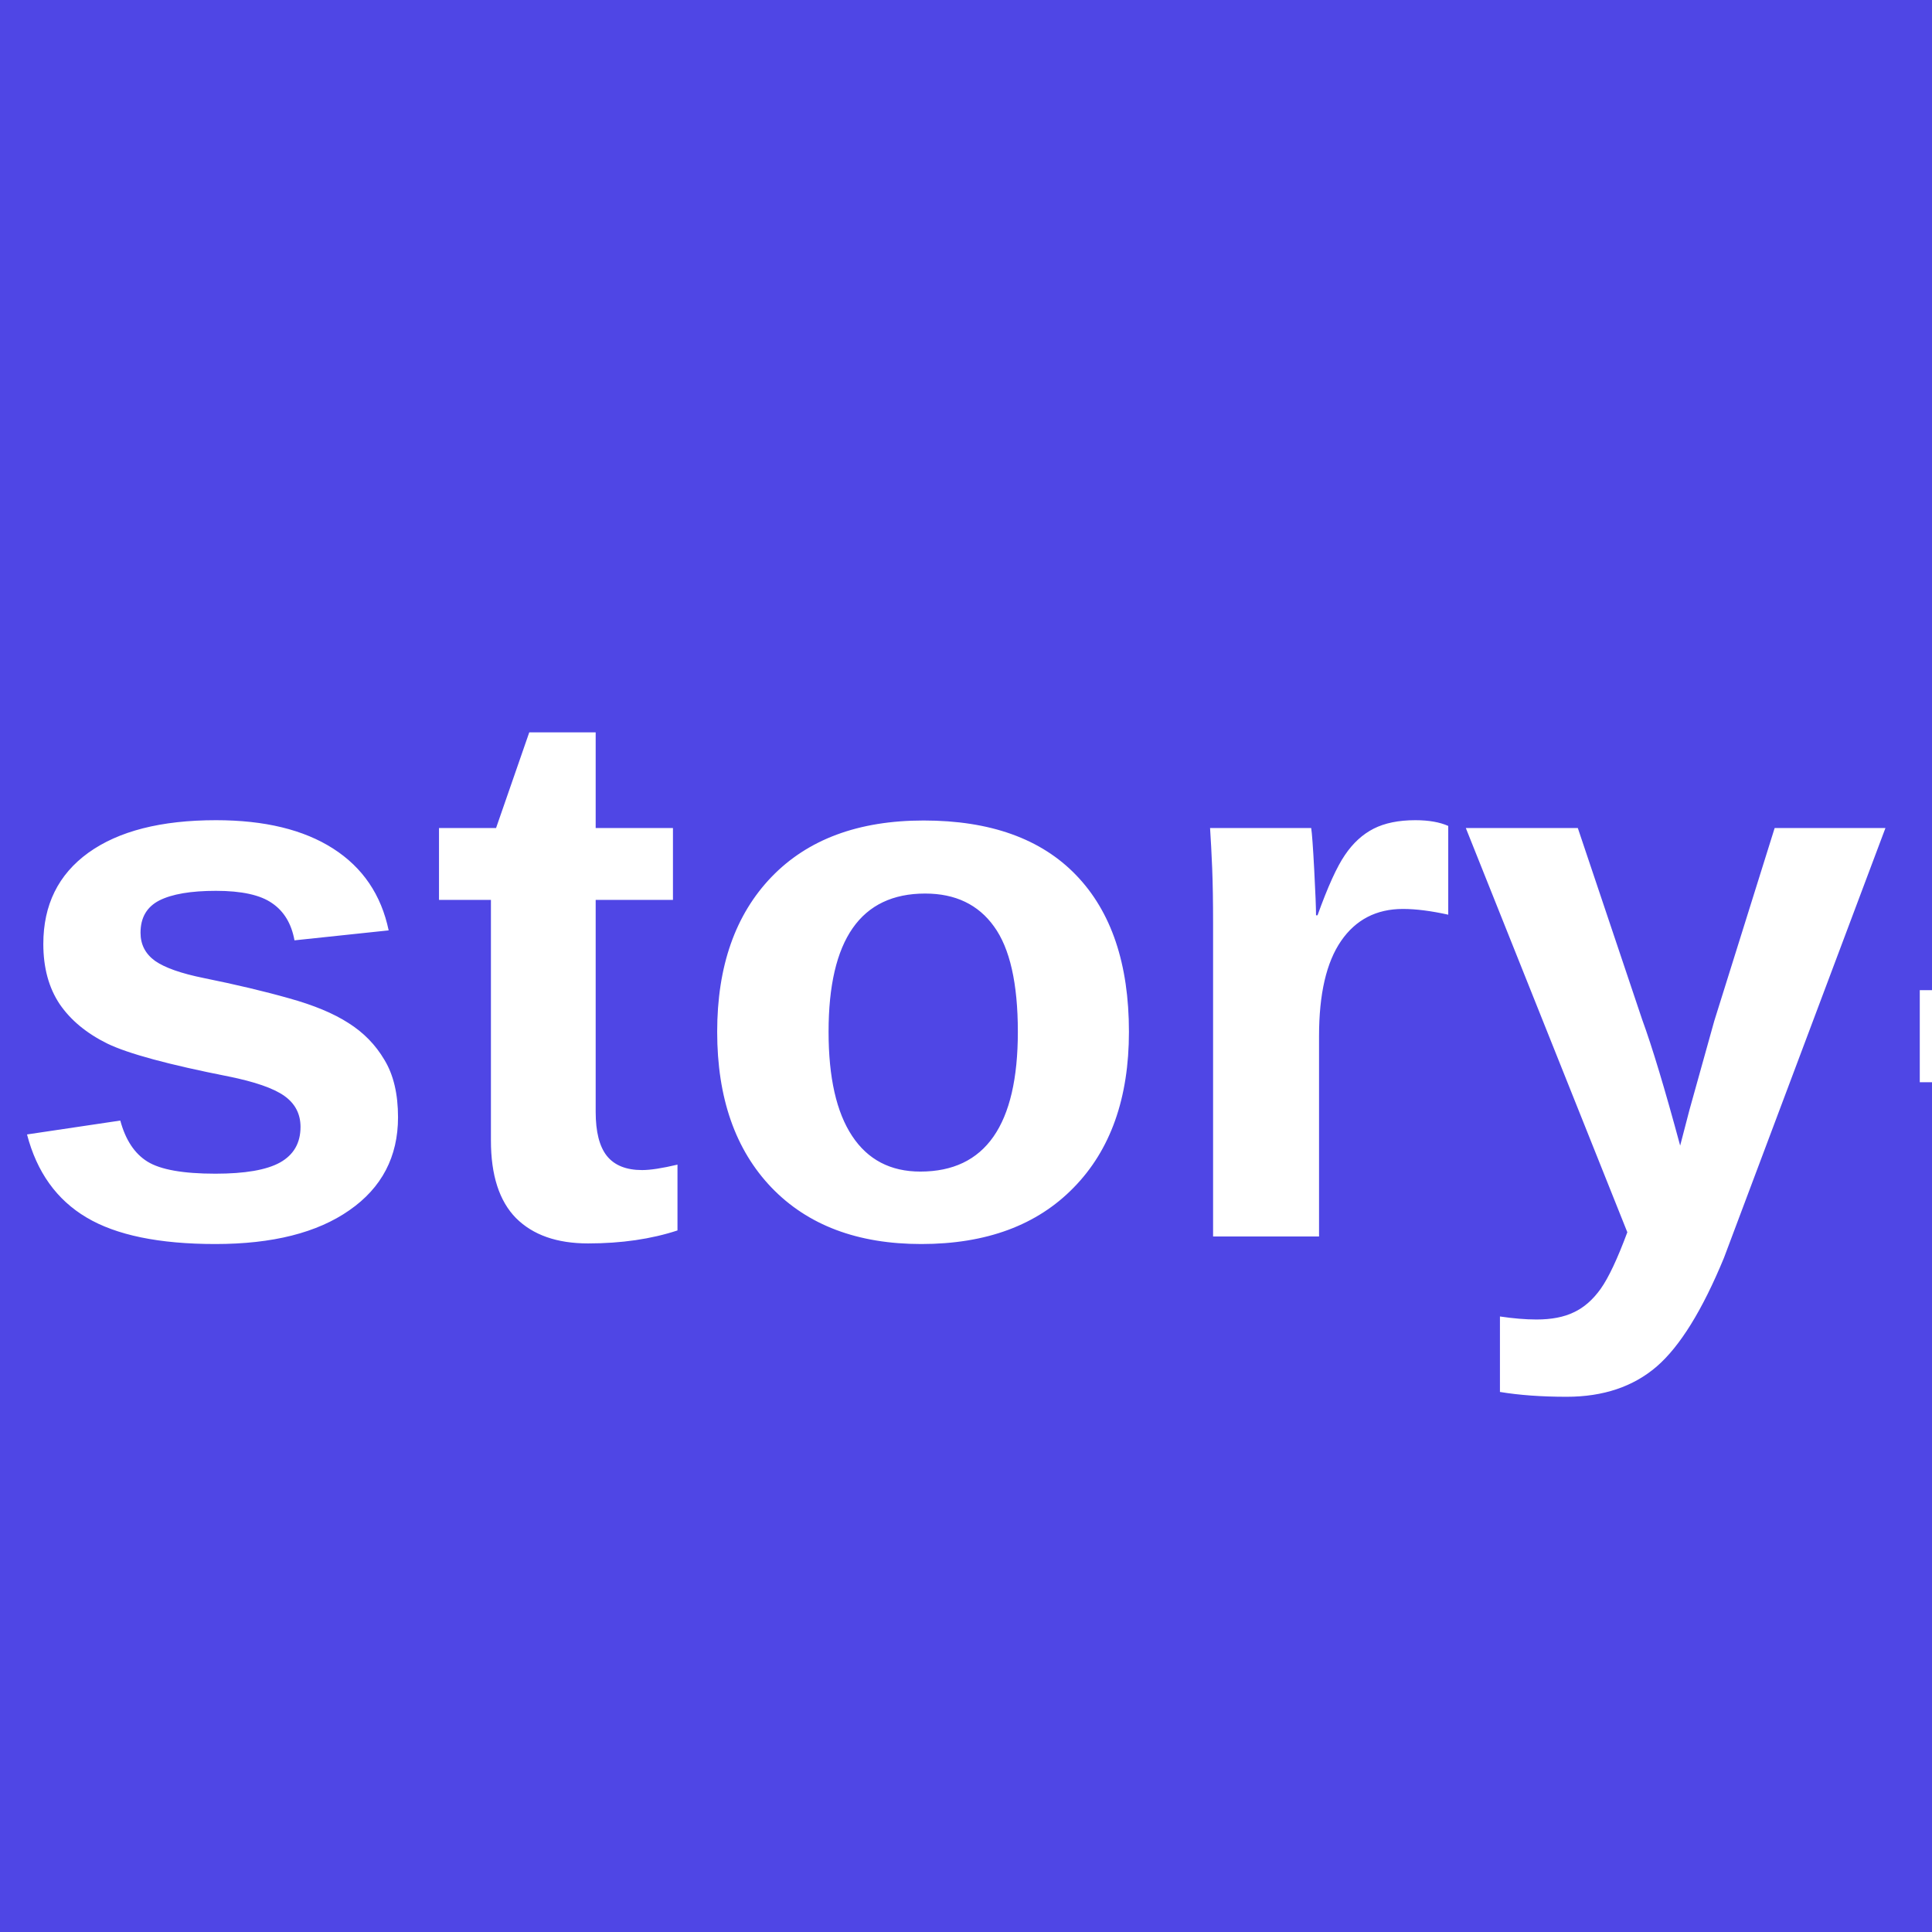
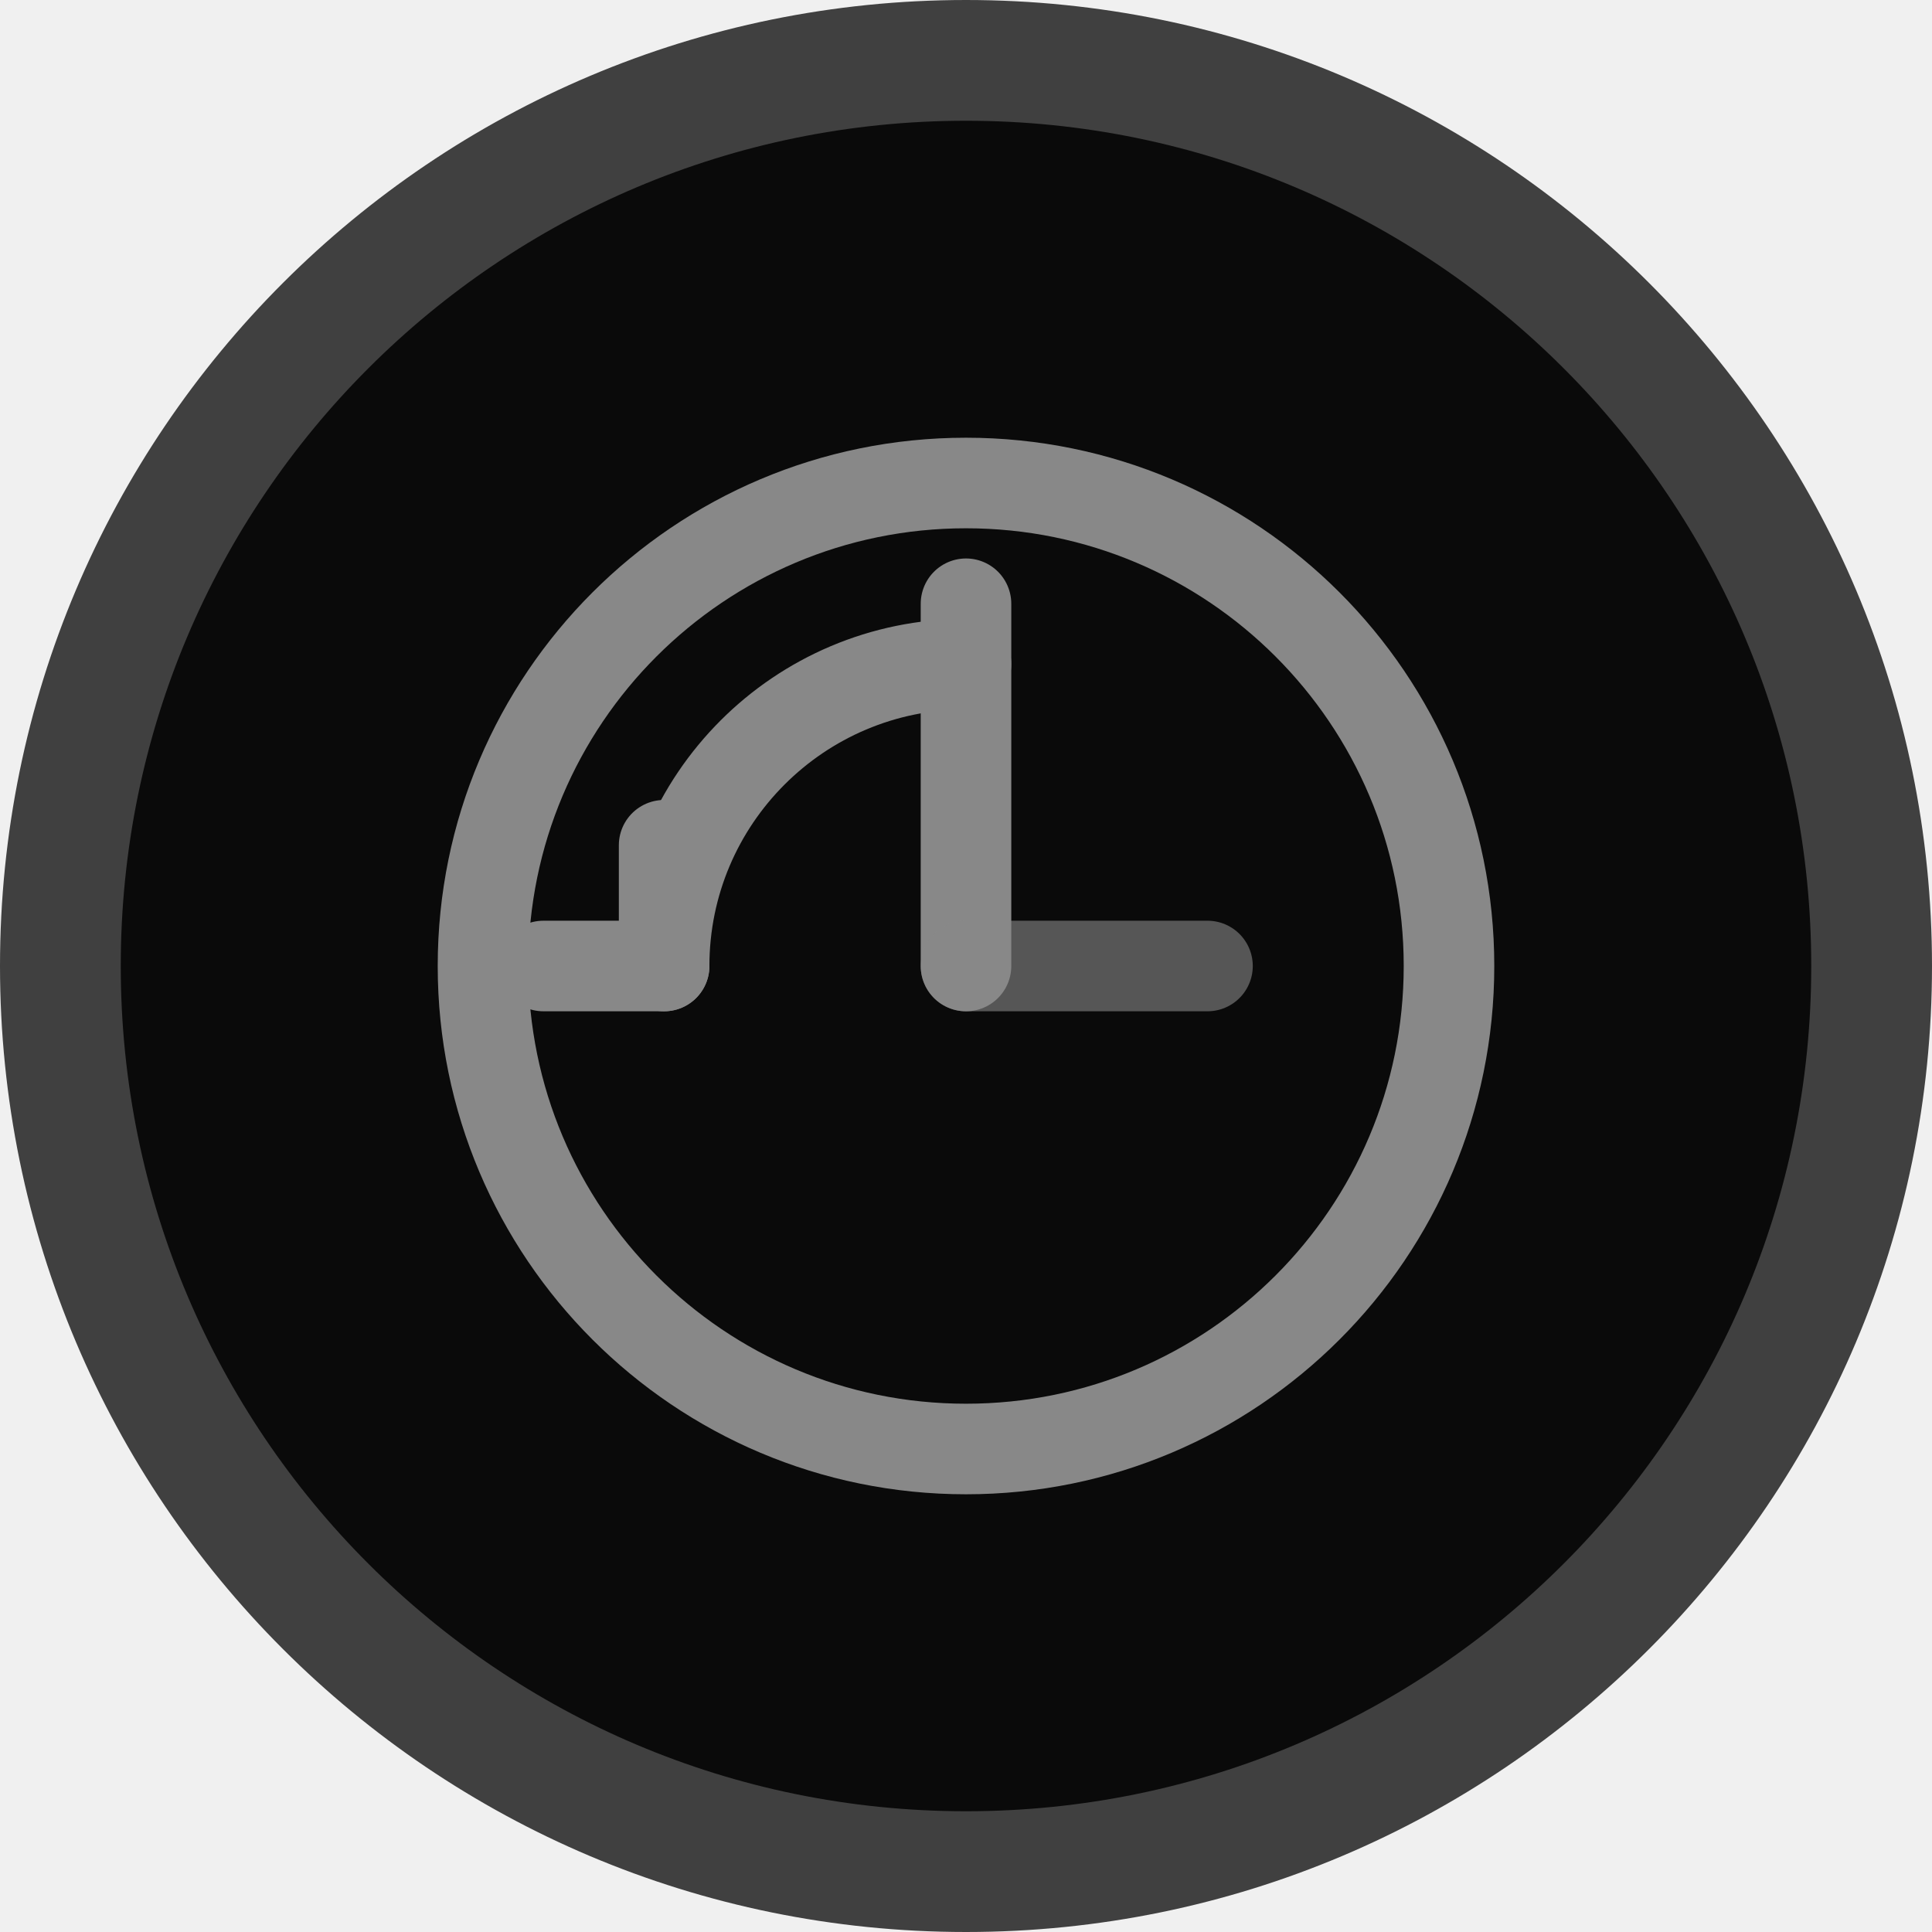
- <svg xmlns="http://www.w3.org/2000/svg" viewBox="0 0 100 100">
-   <rect width="100" height="100" fill="#4F46E5" />
-   <text x="50" y="50" font-family="Arial, sans-serif" font-size="40" font-weight="bold" fill="white" text-anchor="middle" dy=".35em">cchistory-site</text>
+ <svg xmlns="http://www.w3.org/2000/svg" width="32" height="32" viewBox="0 0 32 32">
+   <circle cx="16" cy="16" r="15" fill="#0a0a0a" stroke="#404040" stroke-width="2" />
+   <g fill="#888888">
+     <circle cx="16" cy="16" r="8" fill="none" stroke="#888888" stroke-width="1.5" />
+     <line x1="16" y1="16" x2="16" y2="10" stroke="#888888" stroke-width="1.5" stroke-linecap="round" />
+     <line x1="16" y1="16" x2="20" y2="16" stroke="#888888" stroke-width="1.5" stroke-linecap="round" opacity="0.6" />
+     <path d="M 11 16 A 5 5 0 0 1 16 11" fill="none" stroke="#888888" stroke-width="1.5" stroke-linecap="round" />
+     <path d="M 9 16 L 11 16 L 11 14" fill="none" stroke="#888888" stroke-width="1.5" stroke-linejoin="round" stroke-linecap="round" />
+   </g>
</svg>
